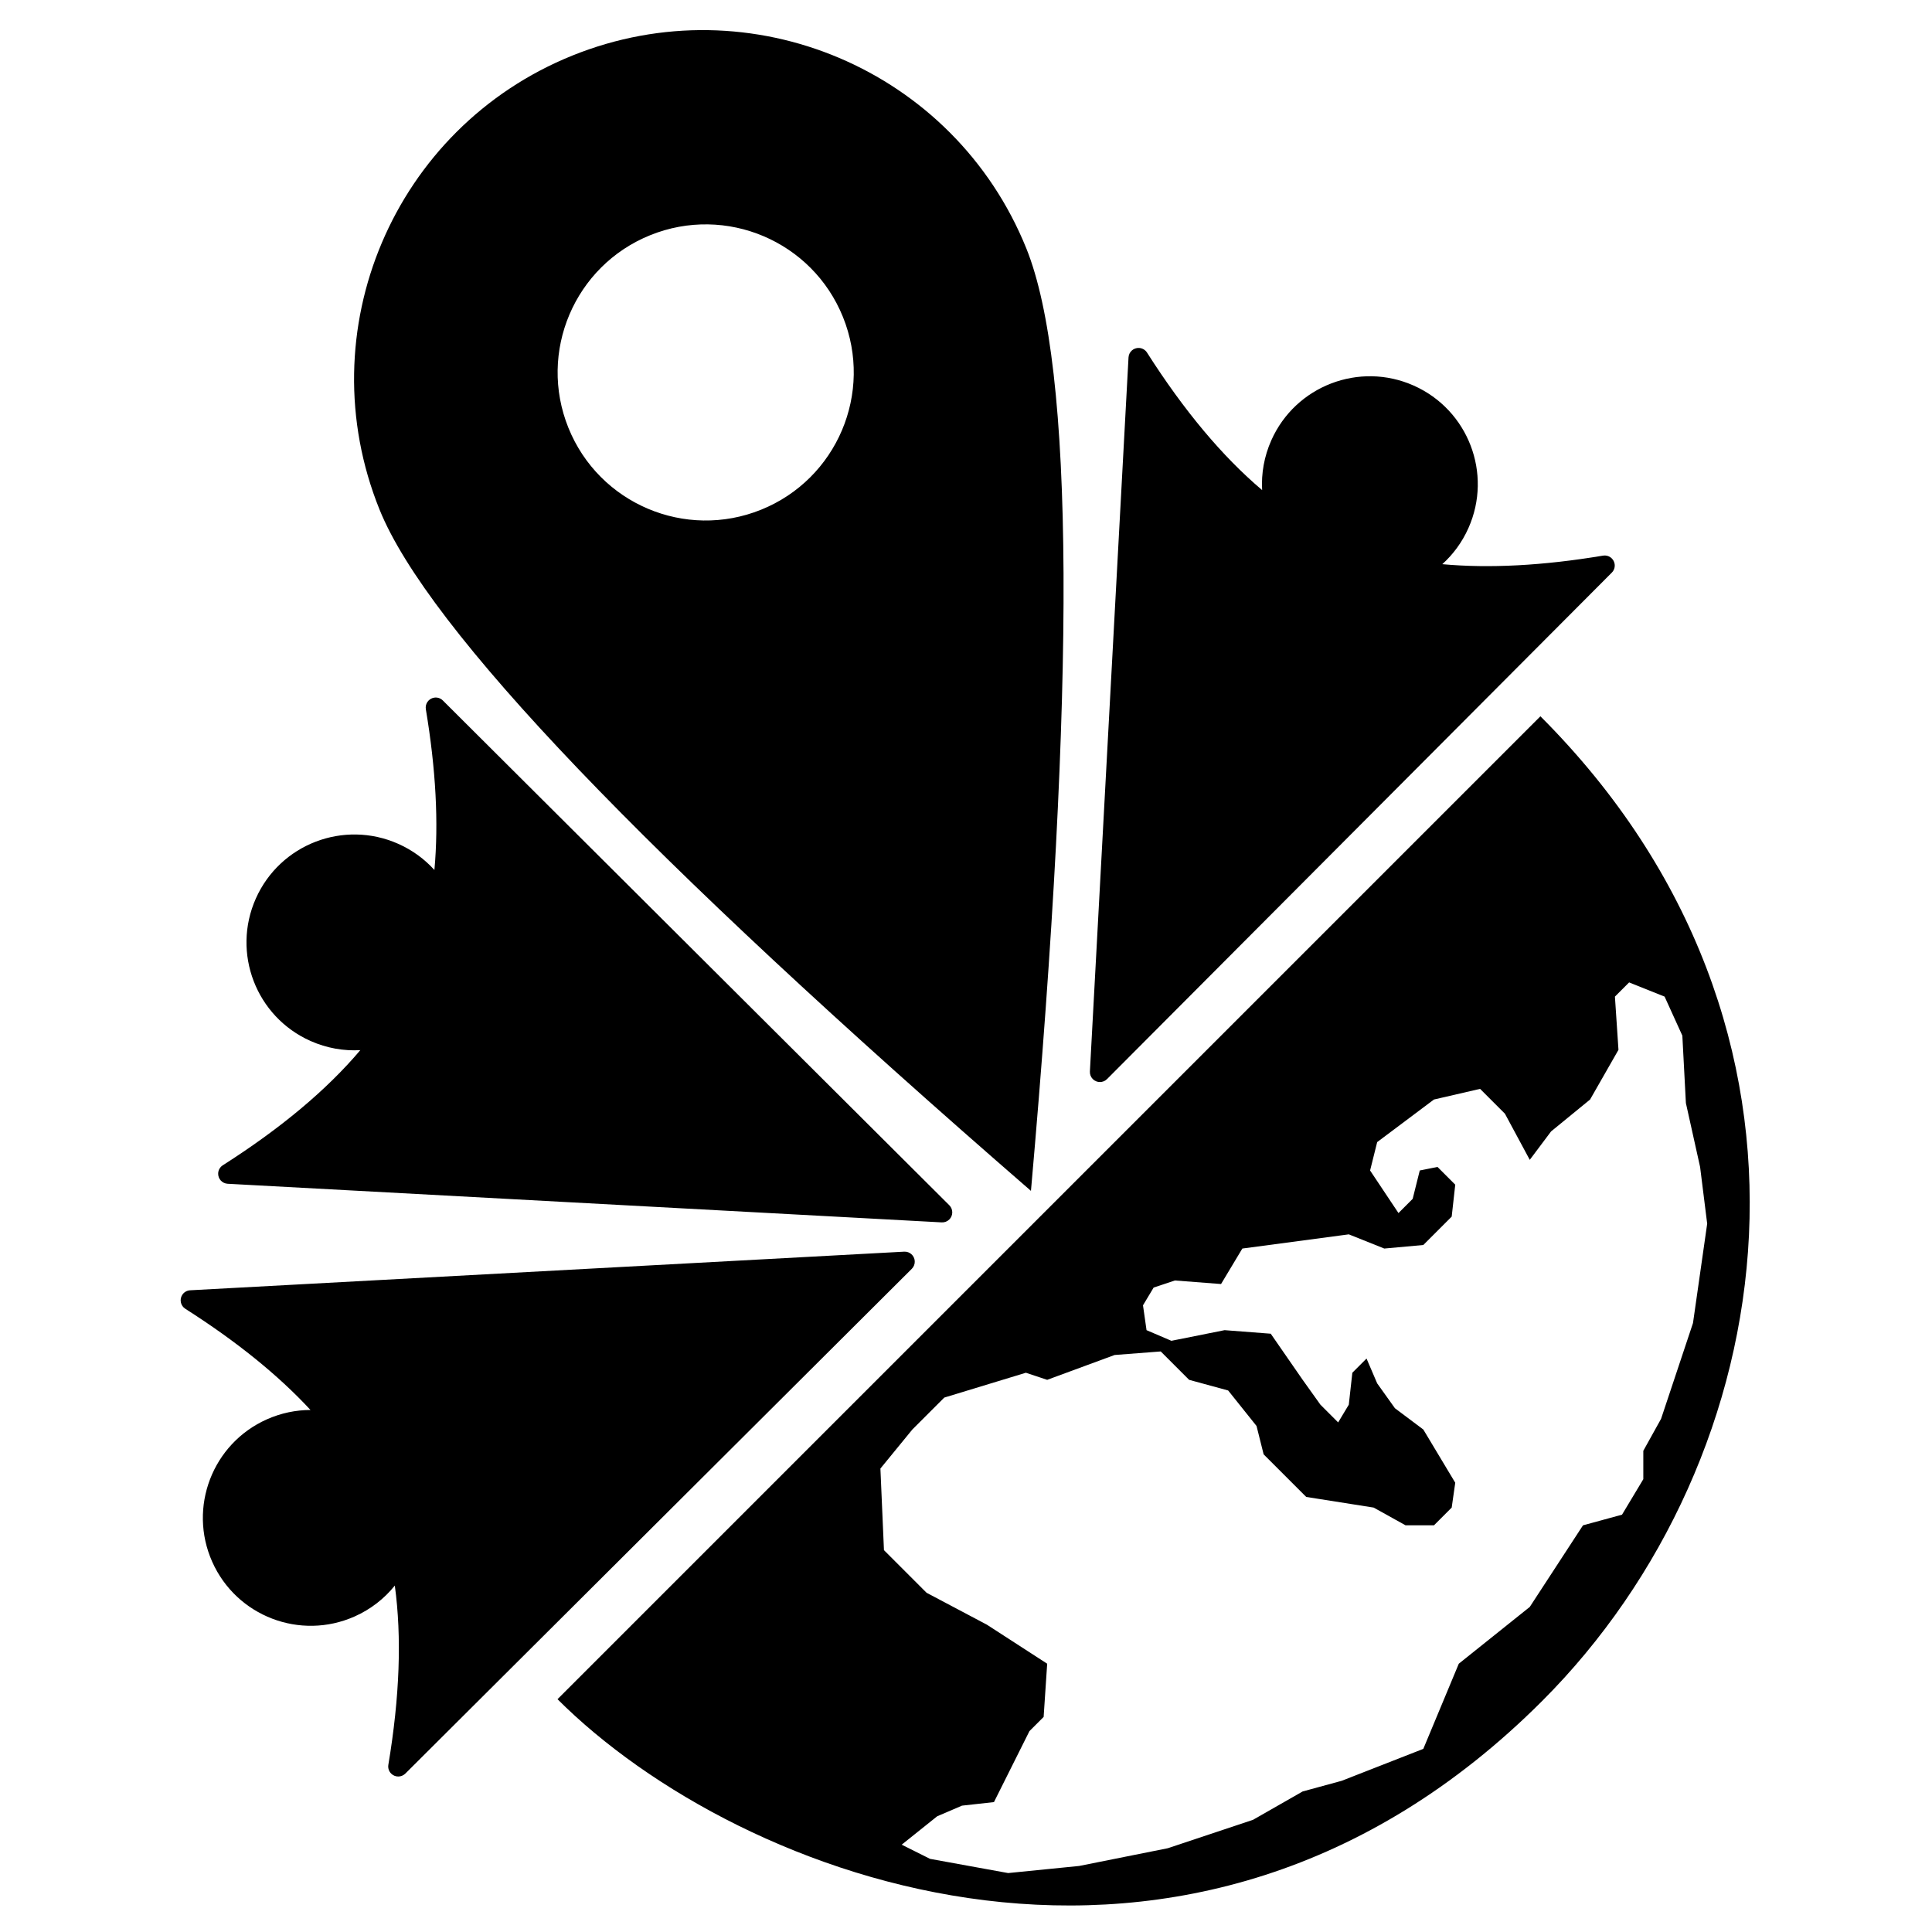
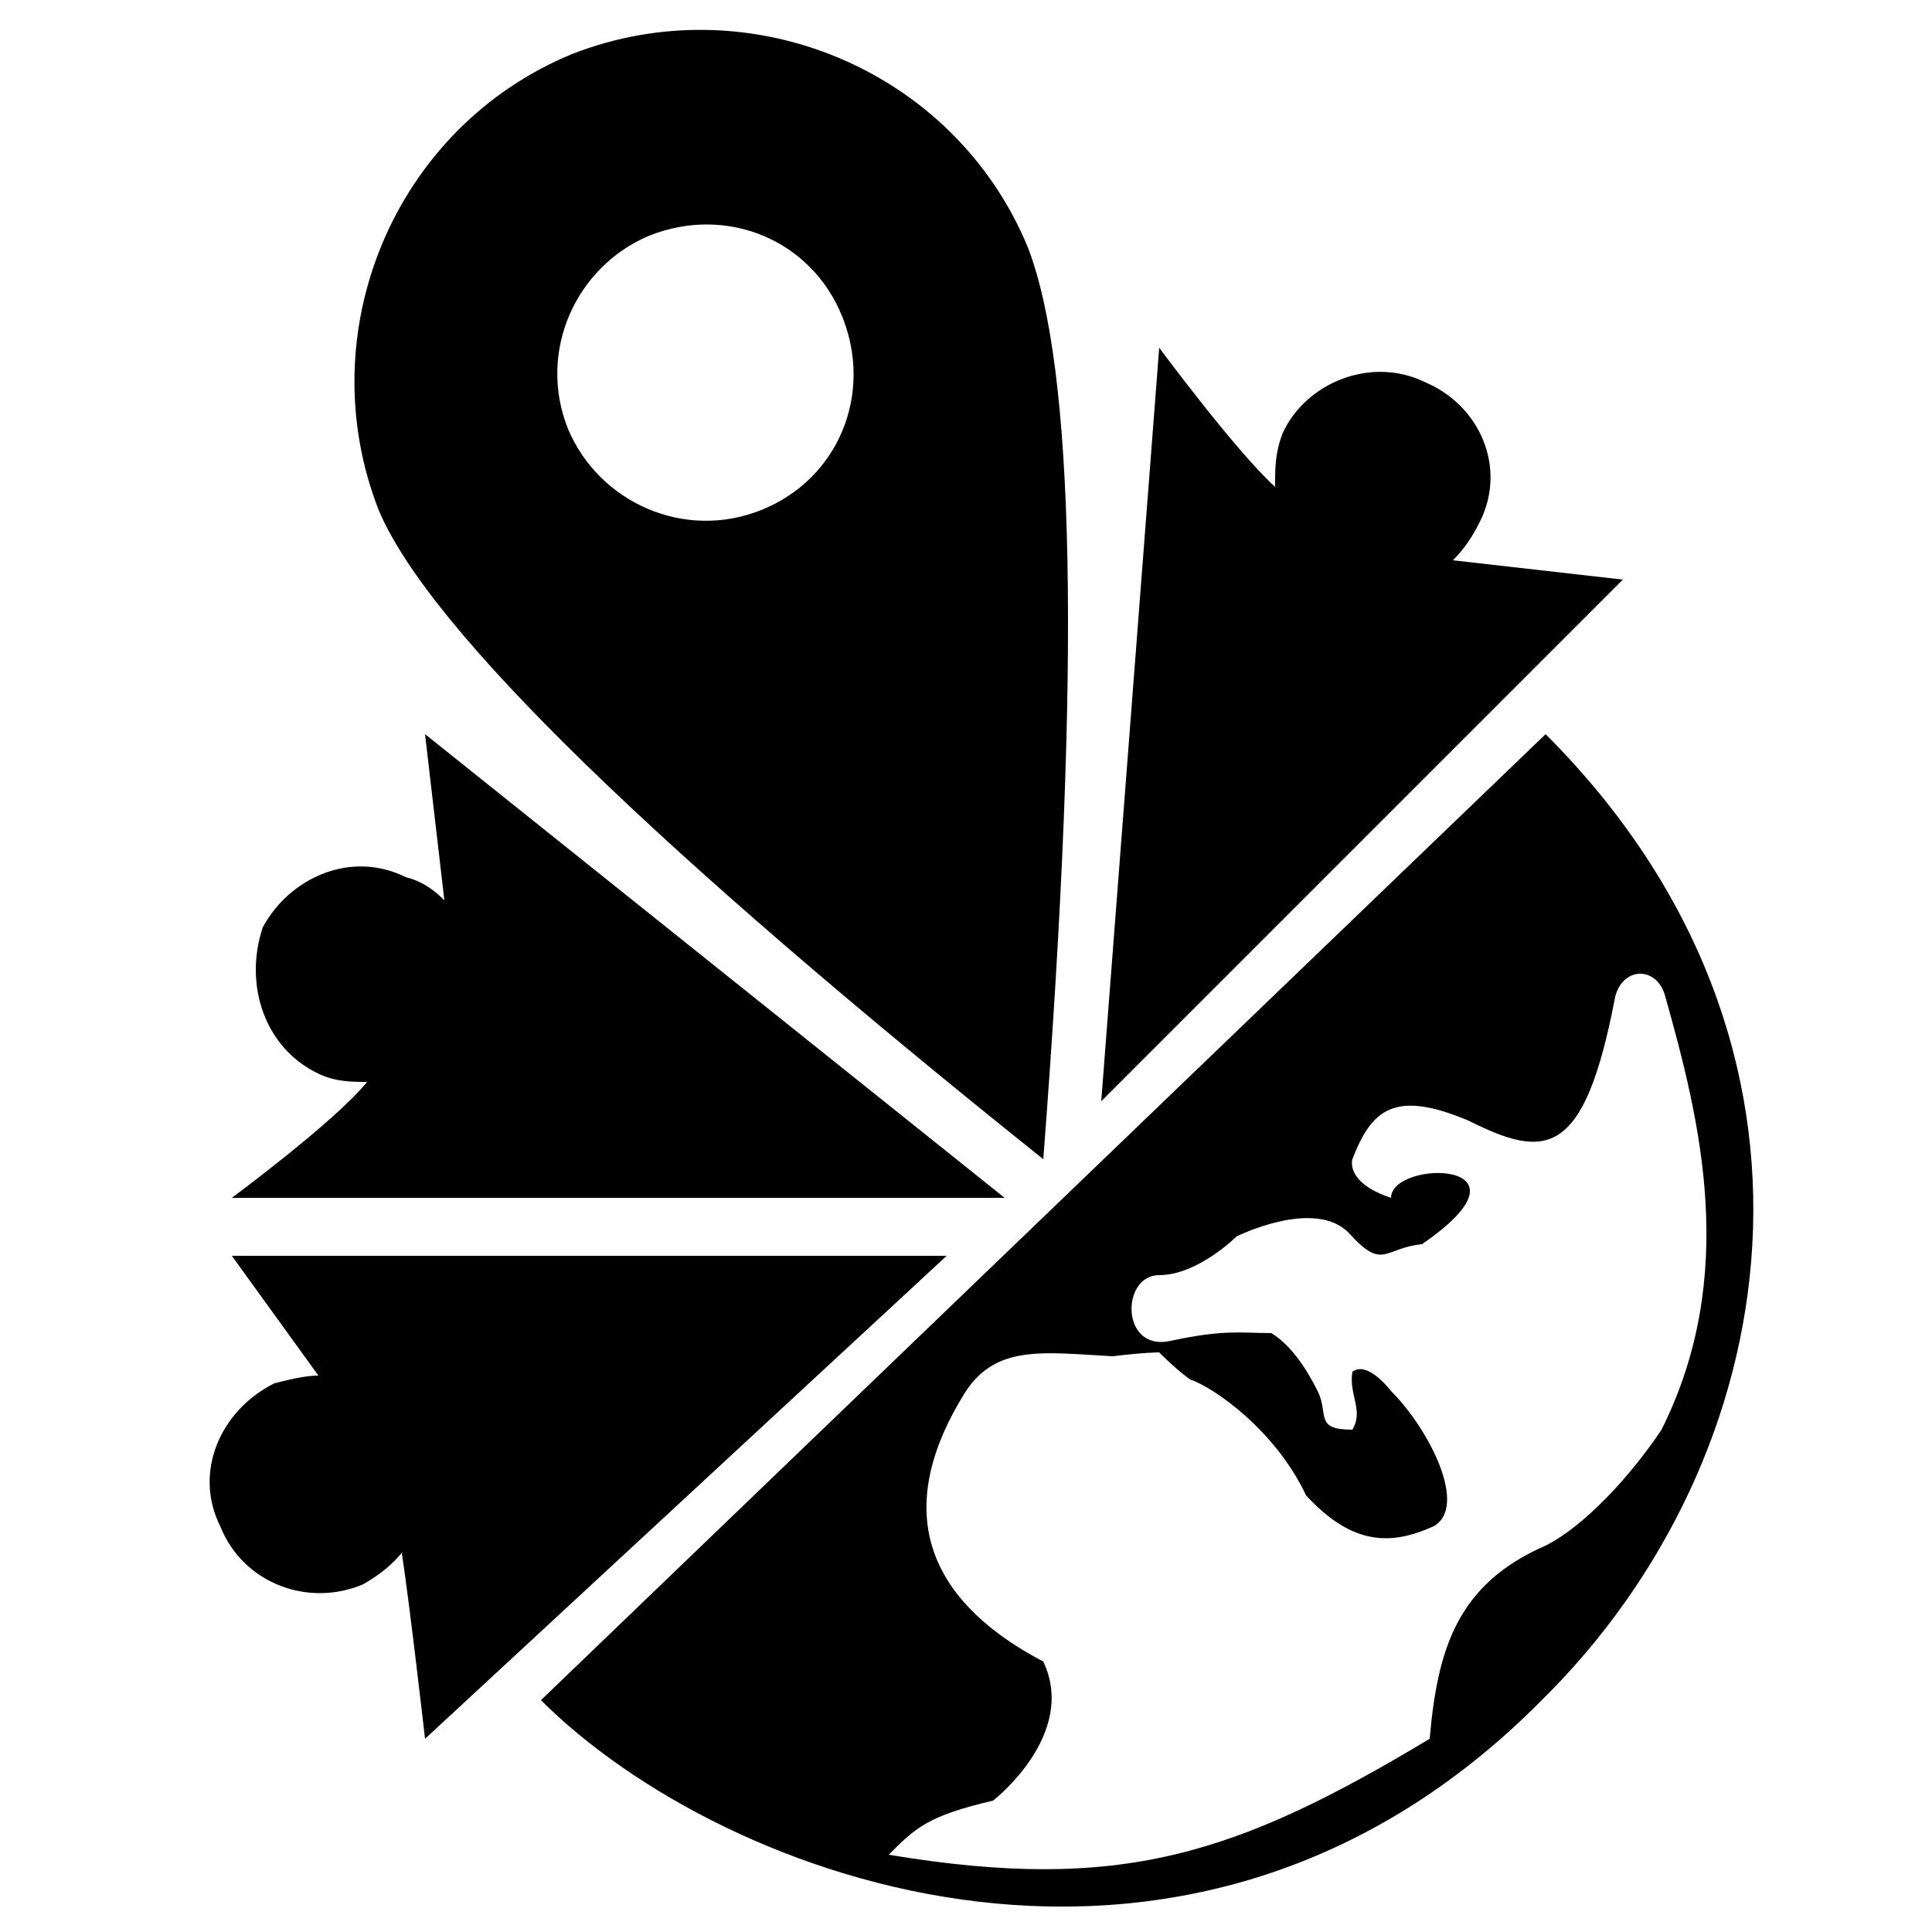
- <svg xmlns="http://www.w3.org/2000/svg" viewBox="0 0 385 385" version="1.1">
-   <path fill="currentColor" d="M78.676,315.969 C76.603,318.546 73.903,320.682 70.674,322.12 C59.827,326.949 47.118,322.071 42.288,311.223 C37.459,300.376 42.337,287.667 53.185,282.837 C56.012,281.578 58.966,280.979 61.874,280.973 C55.459,274.039 47.143,267.316 36.925,260.805 L36.925,260.805 C35.994,260.212 35.72,258.975 36.314,258.044 C36.66,257.5 37.248,257.156 37.892,257.122 L180.183,249.426 C181.286,249.366 182.228,250.212 182.288,251.315 C182.319,251.883 182.106,252.437 181.703,252.839 L80.772,353.432 C79.99,354.212 78.724,354.21 77.944,353.427 C77.489,352.97 77.282,352.322 77.388,351.686 C79.651,338.149 80.081,326.244 78.676,315.969 Z M71.802,209.27 C68.5,209.454 65.106,208.877 61.877,207.439 C51.03,202.609 46.151,189.9 50.981,179.053 C55.811,168.205 68.519,163.327 79.367,168.157 C82.195,169.415 84.617,171.21 86.567,173.367 C87.427,163.959 86.858,153.281 84.86,141.331 L84.86,141.331 C84.678,140.242 85.414,139.211 86.503,139.029 C87.139,138.922 87.788,139.129 88.245,139.585 L189.175,240.178 C189.957,240.957 189.96,242.224 189.18,243.006 C188.778,243.409 188.224,243.622 187.655,243.591 L45.365,235.895 C44.262,235.836 43.416,234.893 43.476,233.79 C43.51,233.146 43.854,232.558 44.398,232.212 C55.972,224.836 65.107,217.189 71.802,209.27 Z M251.511,97.663 C251.327,94.361 251.905,90.967 253.342,87.739 C258.172,76.891 270.881,72.012 281.728,76.842 C292.576,81.672 297.454,94.381 292.625,105.228 C291.366,108.056 289.572,110.478 287.414,112.428 C296.822,113.288 307.5,112.72 319.45,110.722 L319.45,110.722 C320.539,110.539 321.57,111.275 321.752,112.364 C321.859,113.001 321.652,113.649 321.196,114.106 L220.604,215.036 C219.824,215.819 218.557,215.821 217.775,215.041 C217.372,214.639 217.159,214.085 217.19,213.516 L224.886,71.226 C224.946,70.123 225.888,69.277 226.991,69.337 C227.635,69.372 228.223,69.715 228.57,70.259 C235.945,81.833 243.593,90.968 251.511,97.663 Z M111.097,338.607 C138.674,311.03 278.682,171.022 306.966,142.738 C369.191,204.964 355.452,290.828 307.319,338.96 C236.962,409.317 147.16,374.669 111.097,338.607 Z M198.071,359.113 C198.071,359.113 195.95,359.349 191.707,359.82 L186.758,361.941 C186.758,361.941 184.401,363.827 179.687,367.598 C179.687,367.598 181.572,368.541 185.343,370.427 C185.343,370.427 190.529,371.369 200.9,373.255 C200.9,373.255 205.614,372.784 215.042,371.841 C215.042,371.841 220.935,370.662 232.72,368.305 C232.72,368.305 238.376,366.42 249.69,362.648 C249.69,362.648 252.99,360.763 259.59,356.992 C259.59,356.992 262.182,356.284 267.368,354.87 C267.368,354.87 272.789,352.749 283.631,348.506 C283.631,348.506 285.988,342.849 290.702,331.536 C290.702,331.536 295.416,327.764 304.845,320.222 C304.845,320.222 308.38,314.801 315.451,303.959 C315.451,303.959 318.044,303.251 323.229,301.837 C323.229,301.837 324.644,299.48 327.472,294.766 C327.472,294.766 327.472,292.88 327.472,289.109 C327.472,289.109 328.65,286.988 331.007,282.745 C331.007,282.745 331.95,279.917 333.836,274.26 C333.836,274.26 335.014,270.724 337.371,263.653 C337.371,263.653 338.314,257.054 340.2,243.854 C340.2,243.854 339.728,240.083 338.786,232.541 C338.786,232.541 337.843,228.298 335.957,219.813 C335.957,219.813 335.722,215.334 335.25,206.378 C335.25,206.378 334.072,203.785 331.715,198.6 C331.715,198.6 329.358,197.657 324.644,195.771 C324.644,195.771 323.701,196.714 321.815,198.6 C321.815,198.6 322.051,202.135 322.522,209.206 C322.522,209.206 320.637,212.506 316.865,219.106 C316.865,219.106 314.273,221.227 309.087,225.47 C309.087,225.47 307.673,227.355 304.845,231.127 C304.845,231.127 303.195,228.062 299.895,221.934 C299.895,221.934 298.245,220.284 294.945,216.984 C294.945,216.984 291.881,217.691 285.753,219.106 C285.753,219.106 281.981,221.934 274.439,227.591 C274.439,227.591 273.968,229.477 273.025,233.248 C273.025,233.248 274.91,236.076 278.682,241.733 C278.682,241.733 279.624,240.79 281.51,238.905 C281.51,238.905 281.981,237.019 282.924,233.248 C282.924,233.248 284.103,233.012 286.46,232.541 C286.46,232.541 287.638,233.719 289.995,236.076 C289.995,236.076 289.76,238.198 289.288,242.44 C289.288,242.44 287.403,244.326 283.631,248.097 C283.631,248.097 281.039,248.333 275.853,248.804 C275.853,248.804 273.496,247.861 268.782,245.976 C268.782,245.976 261.711,246.919 247.569,248.804 C247.569,248.804 246.155,251.161 243.326,255.875 C243.326,255.875 240.262,255.64 234.134,255.168 C234.134,255.168 232.72,255.64 229.891,256.582 C229.891,256.582 229.184,257.761 227.77,260.118 C227.77,260.118 228.006,261.768 228.477,265.068 C228.477,265.068 230.127,265.775 233.427,267.189 C233.427,267.189 236.962,266.482 244.033,265.068 C244.033,265.068 247.097,265.303 253.226,265.775 C253.226,265.775 255.347,268.839 259.59,274.967 C259.59,274.967 260.768,276.617 263.125,279.917 C263.125,279.917 264.304,281.095 266.661,283.452 C266.661,283.452 267.368,282.274 268.782,279.917 C268.782,279.917 269.018,277.796 269.489,273.553 C269.489,273.553 270.432,272.61 272.318,270.724 C272.318,270.724 273.025,272.374 274.439,275.674 C274.439,275.674 275.617,277.324 277.974,280.624 C277.974,280.624 279.86,282.038 283.631,284.867 C283.631,284.867 285.753,288.402 289.995,295.473 C289.995,295.473 289.76,297.123 289.288,300.423 C289.288,300.423 288.11,301.601 285.753,303.959 C285.753,303.959 283.867,303.959 280.096,303.959 C280.096,303.959 277.974,302.78 273.732,300.423 C273.732,300.423 269.253,299.716 260.297,298.302 C260.297,298.302 257.468,295.473 251.812,289.816 C251.812,289.816 251.34,287.931 250.397,284.16 C250.397,284.16 248.512,281.802 244.74,277.088 C244.74,277.088 242.148,276.381 236.962,274.967 C236.962,274.967 235.077,273.082 231.305,269.31 C231.305,269.31 228.241,269.546 222.113,270.017 C222.113,270.017 217.635,271.667 208.678,274.967 C208.678,274.967 207.264,274.496 204.435,273.553 C204.435,273.553 199.014,275.203 188.172,278.503 C188.172,278.503 186.051,280.624 181.808,284.867 C181.808,284.867 179.687,287.459 175.444,292.645 C175.444,292.645 175.68,298.066 176.151,308.908 C176.151,308.908 178.98,311.737 184.636,317.394 C184.636,317.394 188.643,319.515 196.657,323.757 C196.657,323.757 200.664,326.35 208.678,331.536 C208.678,331.536 208.442,335.071 207.971,342.142 C207.971,342.142 207.028,343.085 205.142,344.971 C205.142,344.971 198.071,359.113 198.071,359.113 Z M205.444,237.312 C128.491,170.532 85.221,125.279 75.635,101.554 C61.257,65.965 78.451,25.458 114.04,11.079 C149.628,-3.3 190.135,13.894 204.514,49.483 C214.1,73.209 214.41,135.819 205.444,237.312 Z M151.678,101.569 C166.784,95.465 174.082,78.272 167.979,63.166 C161.876,48.06 144.682,40.761 129.576,46.865 C114.47,52.968 107.172,70.161 113.275,85.268 C119.379,100.374 136.572,107.672 151.678,101.569 Z" />
+ <svg xmlns="http://www.w3.org/2000/svg" version="1.1" viewBox="0 0 50 50">
+   <path d="M10.42,40.16 C10.15,40.5 9.8,40.77 9.4,41 C8,41.6 6.3,41 5.7,39.5 C5,38.1 5.7,36.5 7.1,35.8 C7.5,35.7 7.9,35.6 8.24,35.6 L6,32.5 C6,32.5 24.5,32.5 24.5,32.5 C24.5,32.5 11,45 11,45 C11,45 10.6,41.5 10.4,40.2 z M9.5,28 C9.13,28 8.7,28 8.27,27.8 C6.86,27.15 6.3,25.5 6.8,24 C7.5,22.7 9.1,22 10.5,22.7 C10.9,22.8 11.2,23 11.5,23.3 L11,19 C11,19 26,31 26,31 C26,31 6,31 6,31 C6,31 8.7,29 9.5,28 z M33,12.5 C33,12.13 33,11.7 33.2,11.2 C33.8,9.9 35.5,9.2 36.9,9.9 C38.3,10.5 39,12.1 38.3,13.5 C38.1,13.9 37.9,14.2 37.6,14.5 L42,15 L28.5,28.5 C28.5,28.5 30,9 30,9 C30,9 32,11.7 33,12.6 z M14,44 C14,44 40,19 40,19 C48.1,27.1 46.2,37.8 39.9,44 C30.8,53.2 18.7,48.7 14,44 z M25.7,46.6 C24,47 23.7,47.3 23,48 C29,49 32,48 37,45 C37.2,42.7 37.7,41 40,40 C41,39.5 42.2,38.2 43,37 C45,33 44,29 43.1,25.8 C42.9,25 42,25 41.8,25.8 C41,30 40,30 38,29 C36.1,28.2 35.5,28.7 35,30 C35,30 34.8,30.6 36,31 C36,30 40,30 36.8,32.2 C35.8,32.3 35.8,32.9 34.9,31.9 C34,31 32,32 32,32 C32,32 31,33 30,33 C29,33 29,35 30.3,34.7 C31.7,34.4 32.1,34.5 32.9,34.5 C33.4,34.8 33.8,35.4 34.1,36 C34.4,36.6 34,37 35,37 C35.3,36.5 34.9,36.1 35,35.5 C35.4,35.2 36,36 36,36 C37,37 38,39 37.1,39.5 C36,40 35,40 33.8,38.7 C33,37 31.4,35.9 30.8,35.7 C30.8,35.7 30.5,35.5 30,35 C30,35 29.6,35 28.8,35.1 C27,35 25.8,34.8 25,36 C22.6,39.8 24.9,41.9 27,43 C27.9,44.9 25.7,46.6 25.7,46.6 z M27,30 C17,22 11.1,16.3 9.8,13.2 C8,8.6 10.2,3.3 14.8,1.4 C19.4,-0.4 24.7,1.8 26.6,6.4 C27.8,9.5 28,17 27,30 z M19.7,13.2 C21.7,12.4 22.6,10.2 21.8,8.2 C21,6.2 18.8,5.3 16.8,6.1 C14.9,6.9 13.9,9.1 14.7,11.1 C15.5,13 17.7,14 19.7,13.2 z" fill="currentColor" />
</svg>
